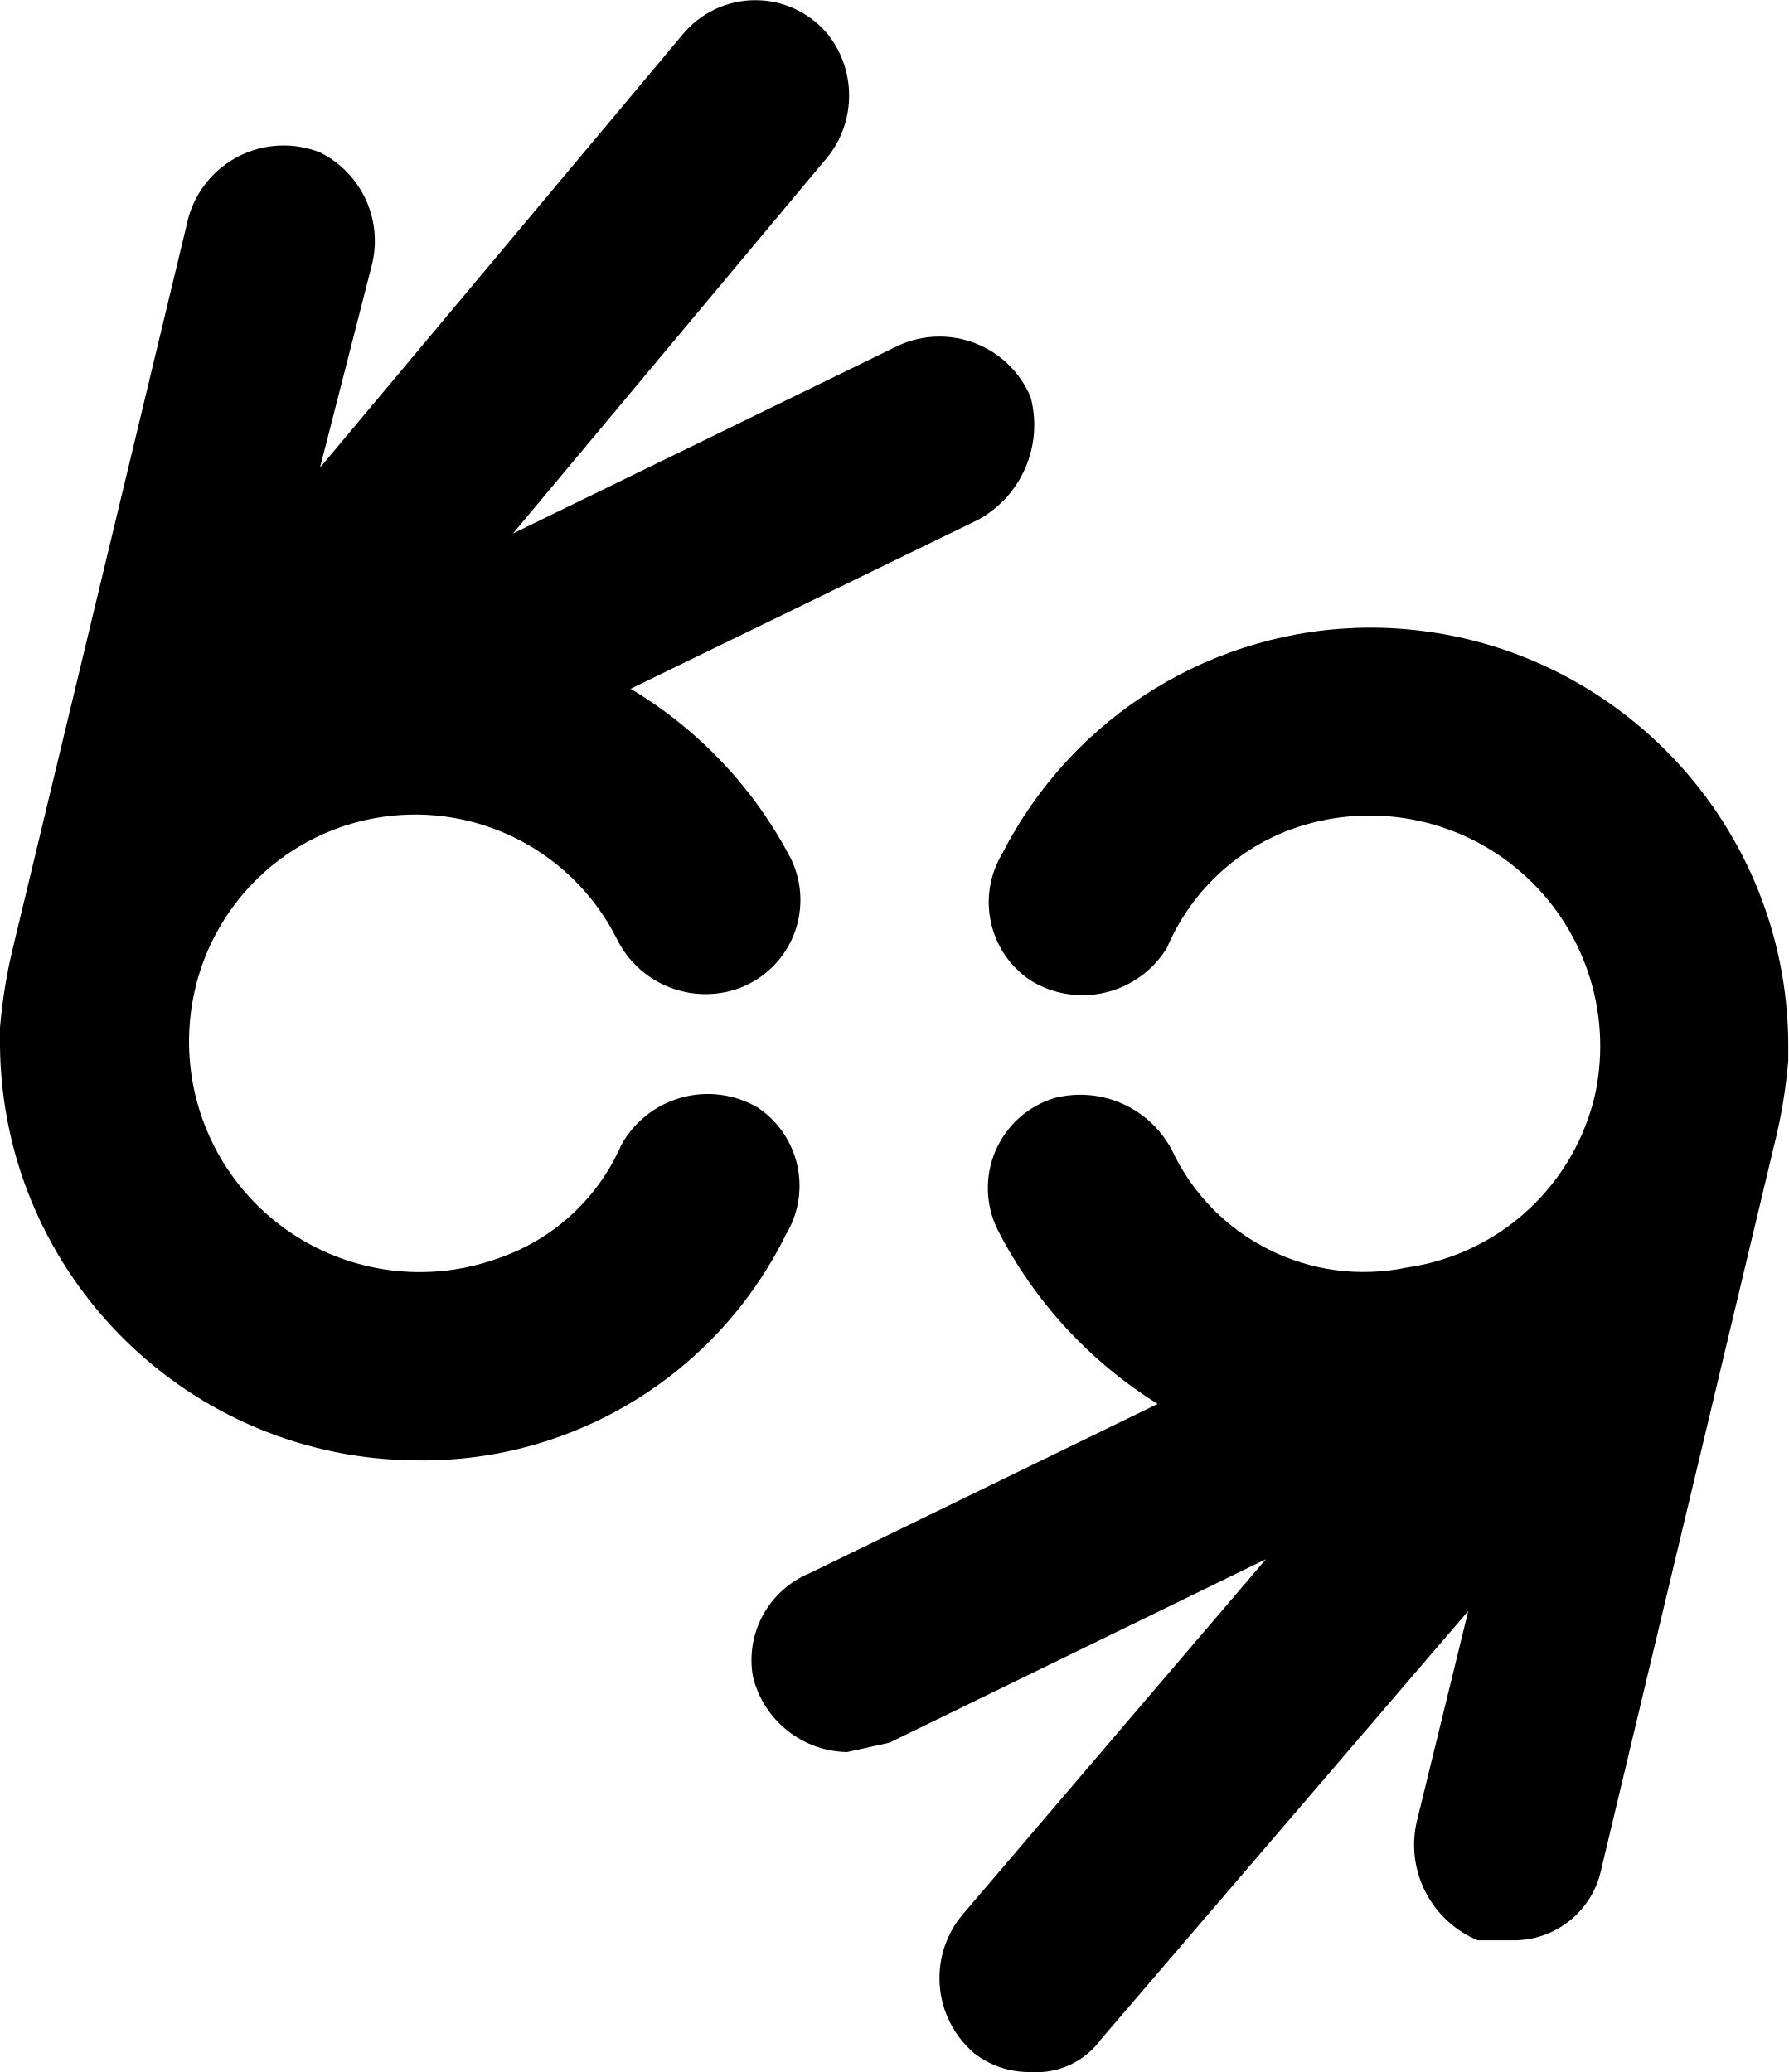
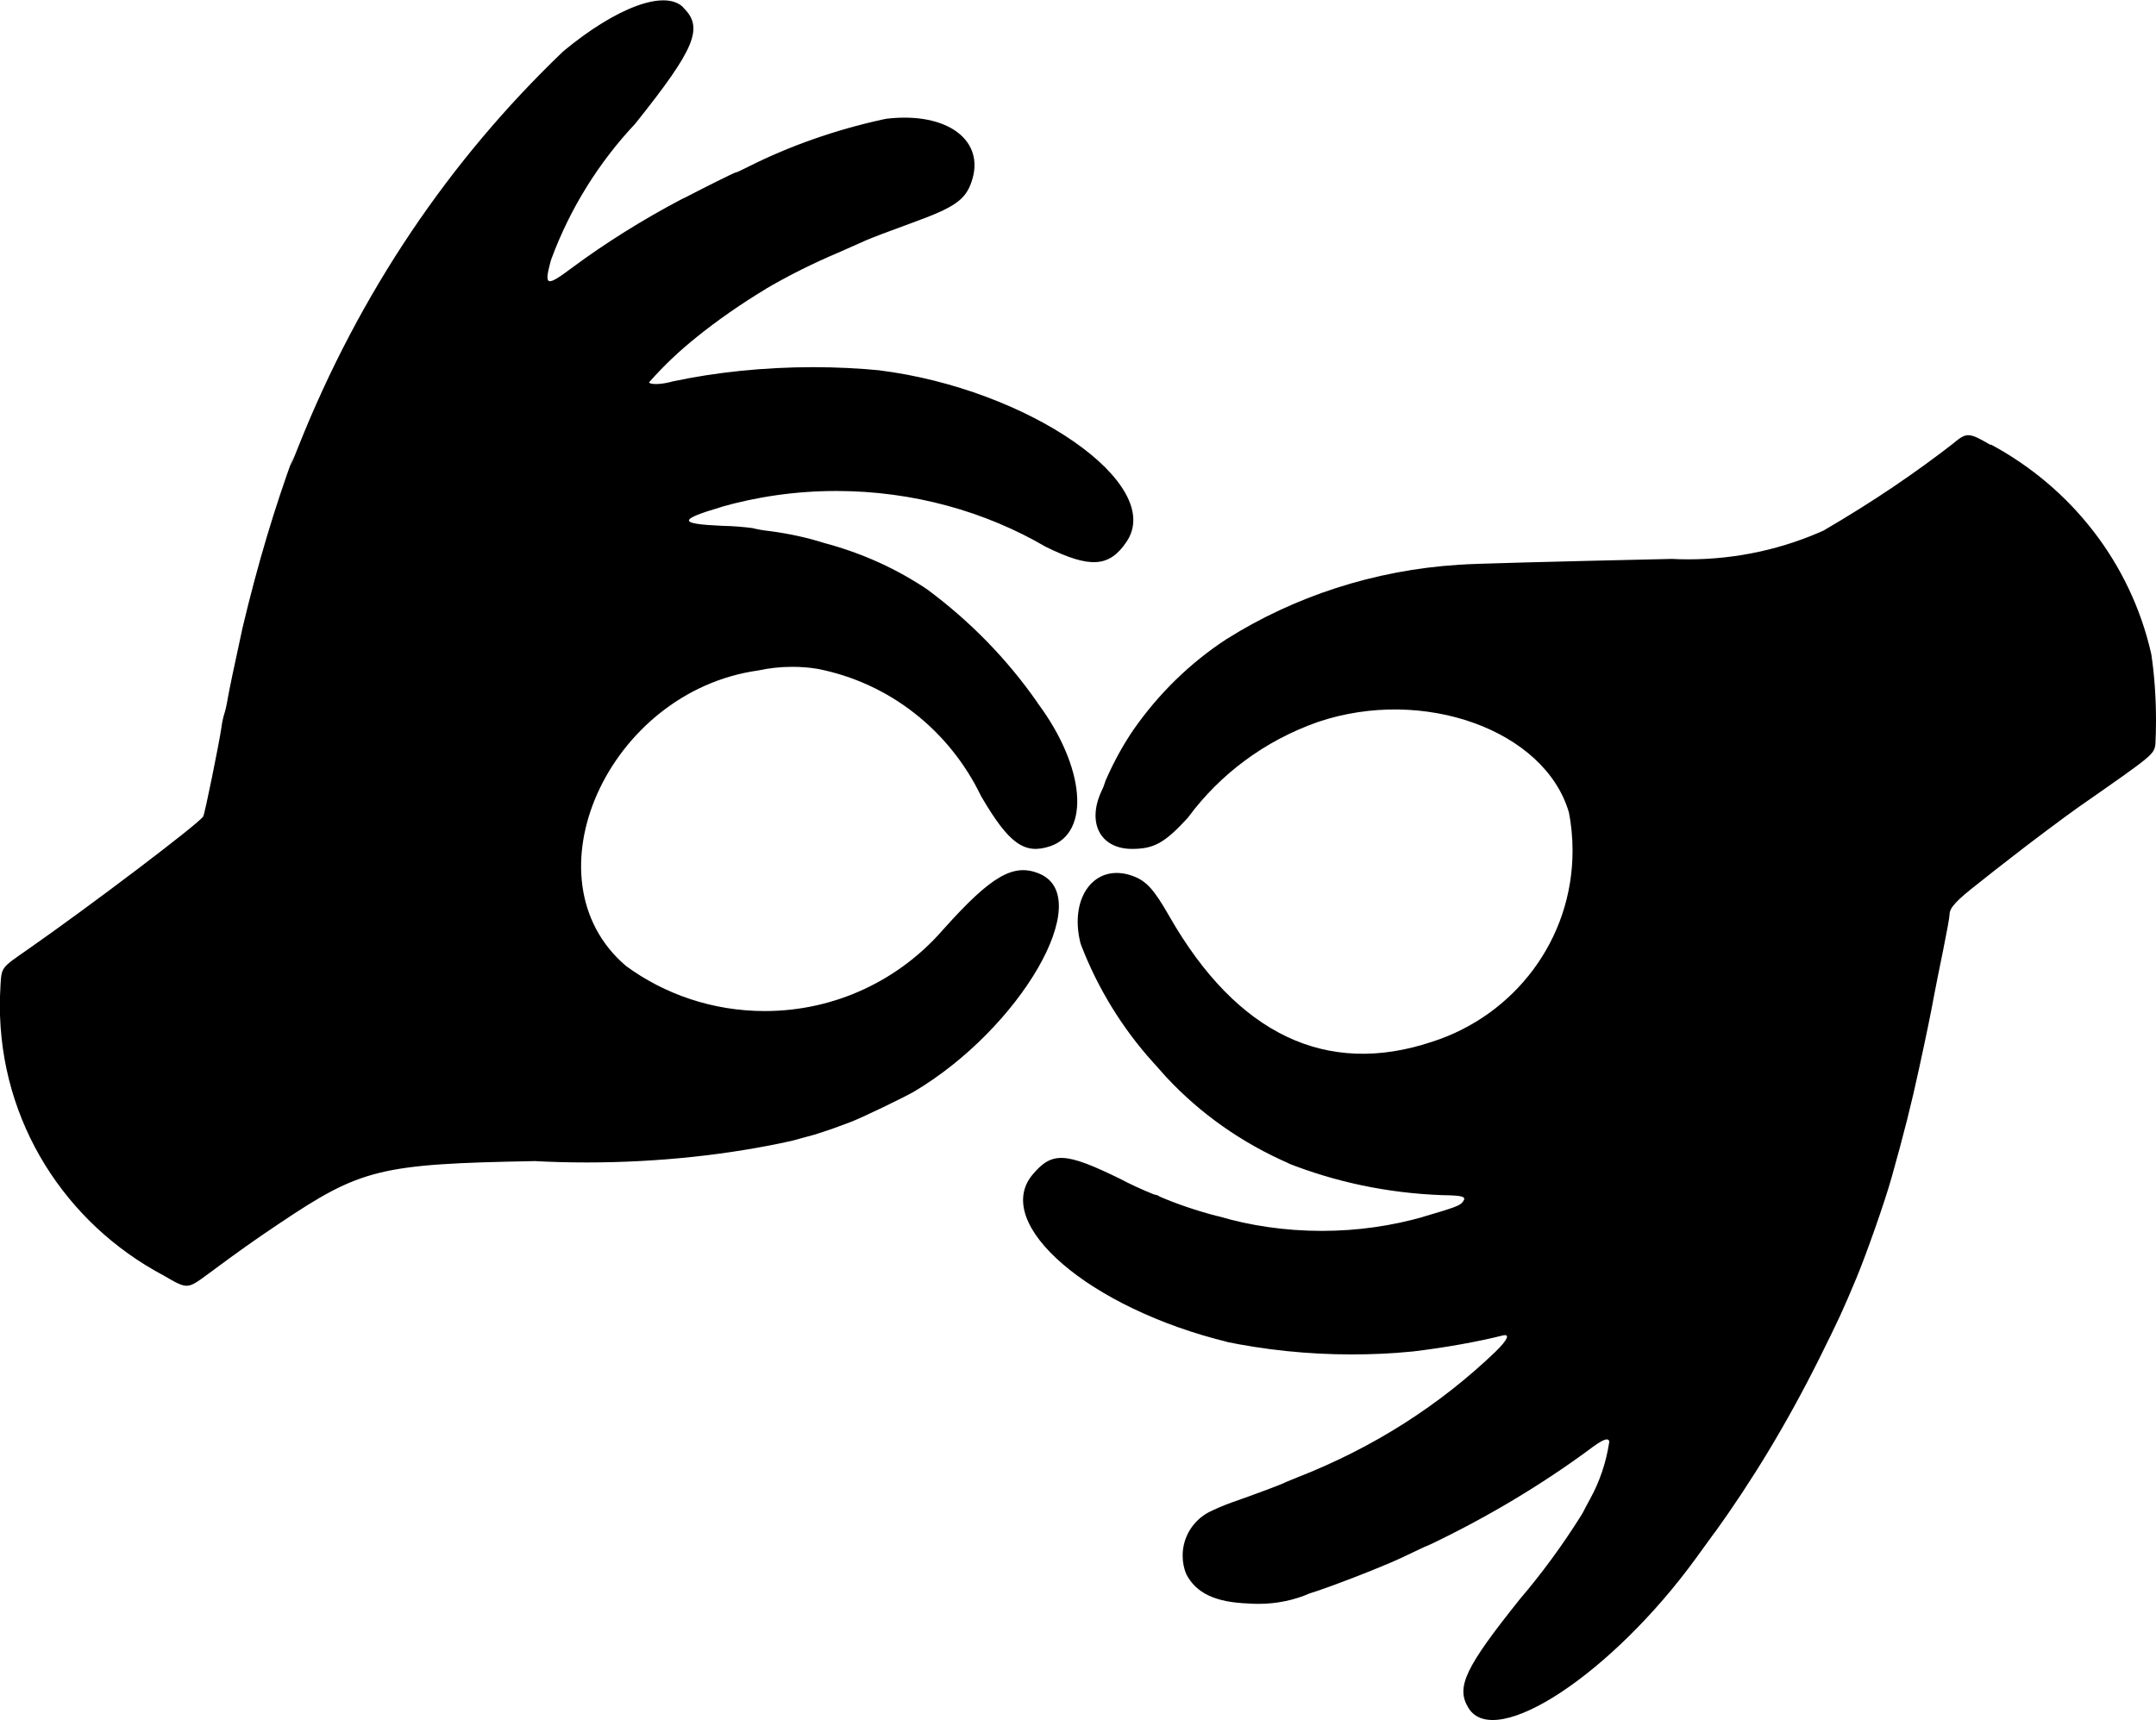
- <svg xmlns="http://www.w3.org/2000/svg" viewBox="5 1.96 38 44.04">
-   <g id="Layer_2" data-name="Layer 2">
-     <g id="invisible_box" data-name="invisible box">
-       <rect width="48" height="48" fill="none" />
-     </g>
-     <g id="Q3_icons" data-name="Q3 icons">
-       <g>
-         <path d="M21.1,25.5a2.1,2.1,0,0,0-2.9.8,4.4,4.4,0,0,1-2.6,2.4,4.9,4.9,0,0,1-6.5-5.5,4.8,4.8,0,0,1,9-1.3A2.1,2.1,0,0,0,20.6,23a2,2,0,0,0,1.2-2.8,9.1,9.1,0,0,0-3.4-3.6L25.8,13a2.3,2.3,0,0,0,1.1-2.6,2.1,2.1,0,0,0-2.8-1.1l-8.2,4,6.6-7.9a2.1,2.1,0,0,0,.1-2.7,2,2,0,0,0-3.1,0l-7.7,9.2,1.1-4.3a2.1,2.1,0,0,0-1.1-2.4A2.1,2.1,0,0,0,9,6.6L5.3,22A11.3,11.3,0,0,0,5,23.8v.4A8.9,8.9,0,0,0,13.9,33a8.6,8.6,0,0,0,7.8-4.8A2,2,0,0,0,21.1,25.5Z" />
-         <path d="M34.1,15.3a8.8,8.8,0,0,0-7.8,4.8,2,2,0,0,0,.6,2.7,2.1,2.1,0,0,0,2.9-.7,4.6,4.6,0,0,1,2.6-2.5,4.9,4.9,0,0,1,6.5,5.6,4.8,4.8,0,0,1-4,3.7,4.5,4.5,0,0,1-5-2.5,2.2,2.2,0,0,0-2.5-1.1,2,2,0,0,0-1.2,2.8,9.4,9.4,0,0,0,3.4,3.7l-7.4,3.6A2,2,0,0,0,21,37.6a2.1,2.1,0,0,0,2,1.6l.9-.2,8-3.9-6.4,7.5a2.1,2.1,0,0,0,.2,3,1.9,1.9,0,0,0,1.2.4,1.7,1.7,0,0,0,1.5-.7l7.8-9.1-1.1,4.5a2.2,2.2,0,0,0,1.3,2.5h.7A1.9,1.9,0,0,0,39,41.8l3.7-15.5a11.3,11.3,0,0,0,.3-1.8v-.3A8.9,8.9,0,0,0,34.1,15.3Z" />
-       </g>
-     </g>
-   </g>
+ <svg xmlns="http://www.w3.org/2000/svg" fill="#000000" viewBox="0 -0.01 30.08 24">
+   <path d="m9.531.095c.291.278.172.57-.669 1.622-.504.536-.905 1.175-1.167 1.881l-.013.039c-.093.348-.059.358.3.089.461-.342.985-.671 1.533-.959l.067-.032c.212-.111.664-.338.682-.338s.095-.042.198-.091c.55-.276 1.19-.504 1.86-.65l.055-.01c.842-.096 1.375.304 1.178.88-.087.255-.234.358-.833.575-.355.13-.516.191-.633.24l-.36.16c-.409.173-.747.345-1.072.536l.043-.024c-.372.224-.691.448-.993.691l.017-.013c-.246.196-.465.404-.664.63l-.005.006c.022.035.182.029.33-.014.589-.126 1.266-.199 1.959-.199.324 0 .645.016.961.047l-.04-.003c2.08.259 4 1.586 3.452 2.393-.24.358-.51.374-1.127.07-.839-.49-1.847-.779-2.922-.779-.566 0-1.112.08-1.63.229l.041-.01c-.62.182-.622.24-.008.267.154.003.301.015.447.034l-.02-.002c.071.018.156.033.244.042l.007.001c.277.037.525.093.763.169l-.031-.009c.555.146 1.042.372 1.477.667l-.017-.011c.6.446 1.11.971 1.526 1.566l.014.022c.658.886.737 1.806.167 1.994-.358.118-.574-.039-.96-.7-.441-.916-1.278-1.581-2.283-1.777l-.02-.003c-.1-.016-.215-.025-.333-.025-.168 0-.332.019-.489.054l.015-.003c-2.098.293-3.269 2.911-1.844 4.124.536.393 1.208.629 1.935.629.995 0 1.887-.441 2.491-1.139l.004-.004c.669-.748.98-.927 1.342-.772.784.337-.265 2.156-1.755 3.04-.137.08-.741.371-.887.425l-.257.095c-.063.023-.174.056-.244.08l-.32.087c-.859.191-1.846.301-2.858.301-.256 0-.51-.007-.763-.021l.035.002c-2.16.04-2.42.104-3.574.88-.342.229-.55.377-.971.689-.303.223-.291.223-.632.026-1.367-.726-2.282-2.14-2.282-3.768 0-.087.003-.173.008-.259l-.001.012c.018-.295 0-.267.39-.539.874-.61 2.376-1.749 2.44-1.85.022-.034.223-1.026.254-1.241.009-.071.023-.134.041-.195l-.002.008c.018-.056.034-.126.046-.197l.001-.009c.021-.123.094-.473.208-.996.219-.921.449-1.677.717-2.414l-.048.151c.014-.029.065-.15.111-.27.861-2.162 2.115-4.001 3.688-5.509l.005-.005c.738-.613 1.414-.866 1.672-.62zm18.245 6.098c1.126.606 1.946 1.655 2.234 2.907l.006.03c.041.275.064.592.064.915 0 .116-.003.231-.009.346l.001-.016c-.022.146-.027.15-1.066.874-.185.13-.704.518-.96.72-.111.086-.31.24-.446.35-.301.234-.4.339-.4.431 0 .038-.042.266-.091.507s-.107.524-.126.63c-.037.207-.103.53-.206 1.003-.107.497-.214.922-.385 1.53-.093.334-.352 1.072-.495 1.414-.197.47-.229.538-.514 1.114-.461.923-.94 1.709-1.475 2.452l.035-.052-.283.39c-1.17 1.61-2.8 2.685-3.171 2.09-.18-.291-.052-.56.715-1.52.305-.357.595-.752.855-1.167l.025-.042c.022-.042.067-.13.102-.193.128-.231.222-.501.265-.787l.002-.013c-.019-.06-.097-.026-.298.127-.661.485-1.41.934-2.2 1.311l-.085.036-.338.16c-.293.135-1.007.411-1.257.486-.211.093-.458.147-.717.147-.047 0-.094-.002-.14-.005h.006c-.468-.016-.738-.144-.875-.413-.031-.075-.049-.163-.049-.255 0-.263.148-.491.365-.606l.004-.002c.088-.044.2-.092.315-.134l.024-.008c.248-.087.622-.226.669-.248.029-.014.126-.056.218-.092 1.074-.419 1.994-1.013 2.77-1.756l-.003.003c.171-.167.211-.254.106-.23-.356.089-.8.169-1.251.223l-.054.005c-.241.024-.521.037-.805.037-.612 0-1.209-.063-1.785-.183l.057.01c-1.93-.469-3.306-1.652-2.72-2.341.271-.32.457-.308 1.217.063.129.069.29.144.455.211l.034.012c.023.001.044.01.061.024.227.099.504.194.789.269l.042.009c.43.128.923.202 1.434.202.497 0 .978-.07 1.434-.201l-.037.009c.472-.138.529-.16.57-.214.056-.073.005-.089-.293-.093-.769-.029-1.492-.186-2.162-.451l.044.015c-.679-.294-1.255-.705-1.728-1.213l-.003-.003c-.08-.09-.16-.182-.181-.203-.424-.47-.767-1.024-1.001-1.631l-.012-.036c-.16-.648.214-1.126.737-.93.186.07.291.186.507.565.941 1.642 2.19 2.24 3.665 1.746 1.144-.367 1.958-1.422 1.958-2.667 0-.189-.019-.373-.054-.551l.003.018c-.334-1.146-2.026-1.76-3.5-1.263-.745.262-1.363.727-1.809 1.327l-.007.01c-.324.353-.473.435-.78.435-.438 0-.63-.359-.428-.8.021-.041.04-.089.055-.138l.001-.006c.119-.275.25-.51.4-.73l-.01.015c.354-.508.789-.932 1.292-1.263l.018-.011c.929-.584 2.045-.959 3.241-1.033l.02-.001c.12-.012 1.254-.042 2.944-.08.068.004.147.006.227.006.686 0 1.337-.149 1.923-.417l-.029.012c.691-.403 1.279-.803 1.839-1.239l-.036.027c.191-.16.219-.155.525.022z" />
</svg>
